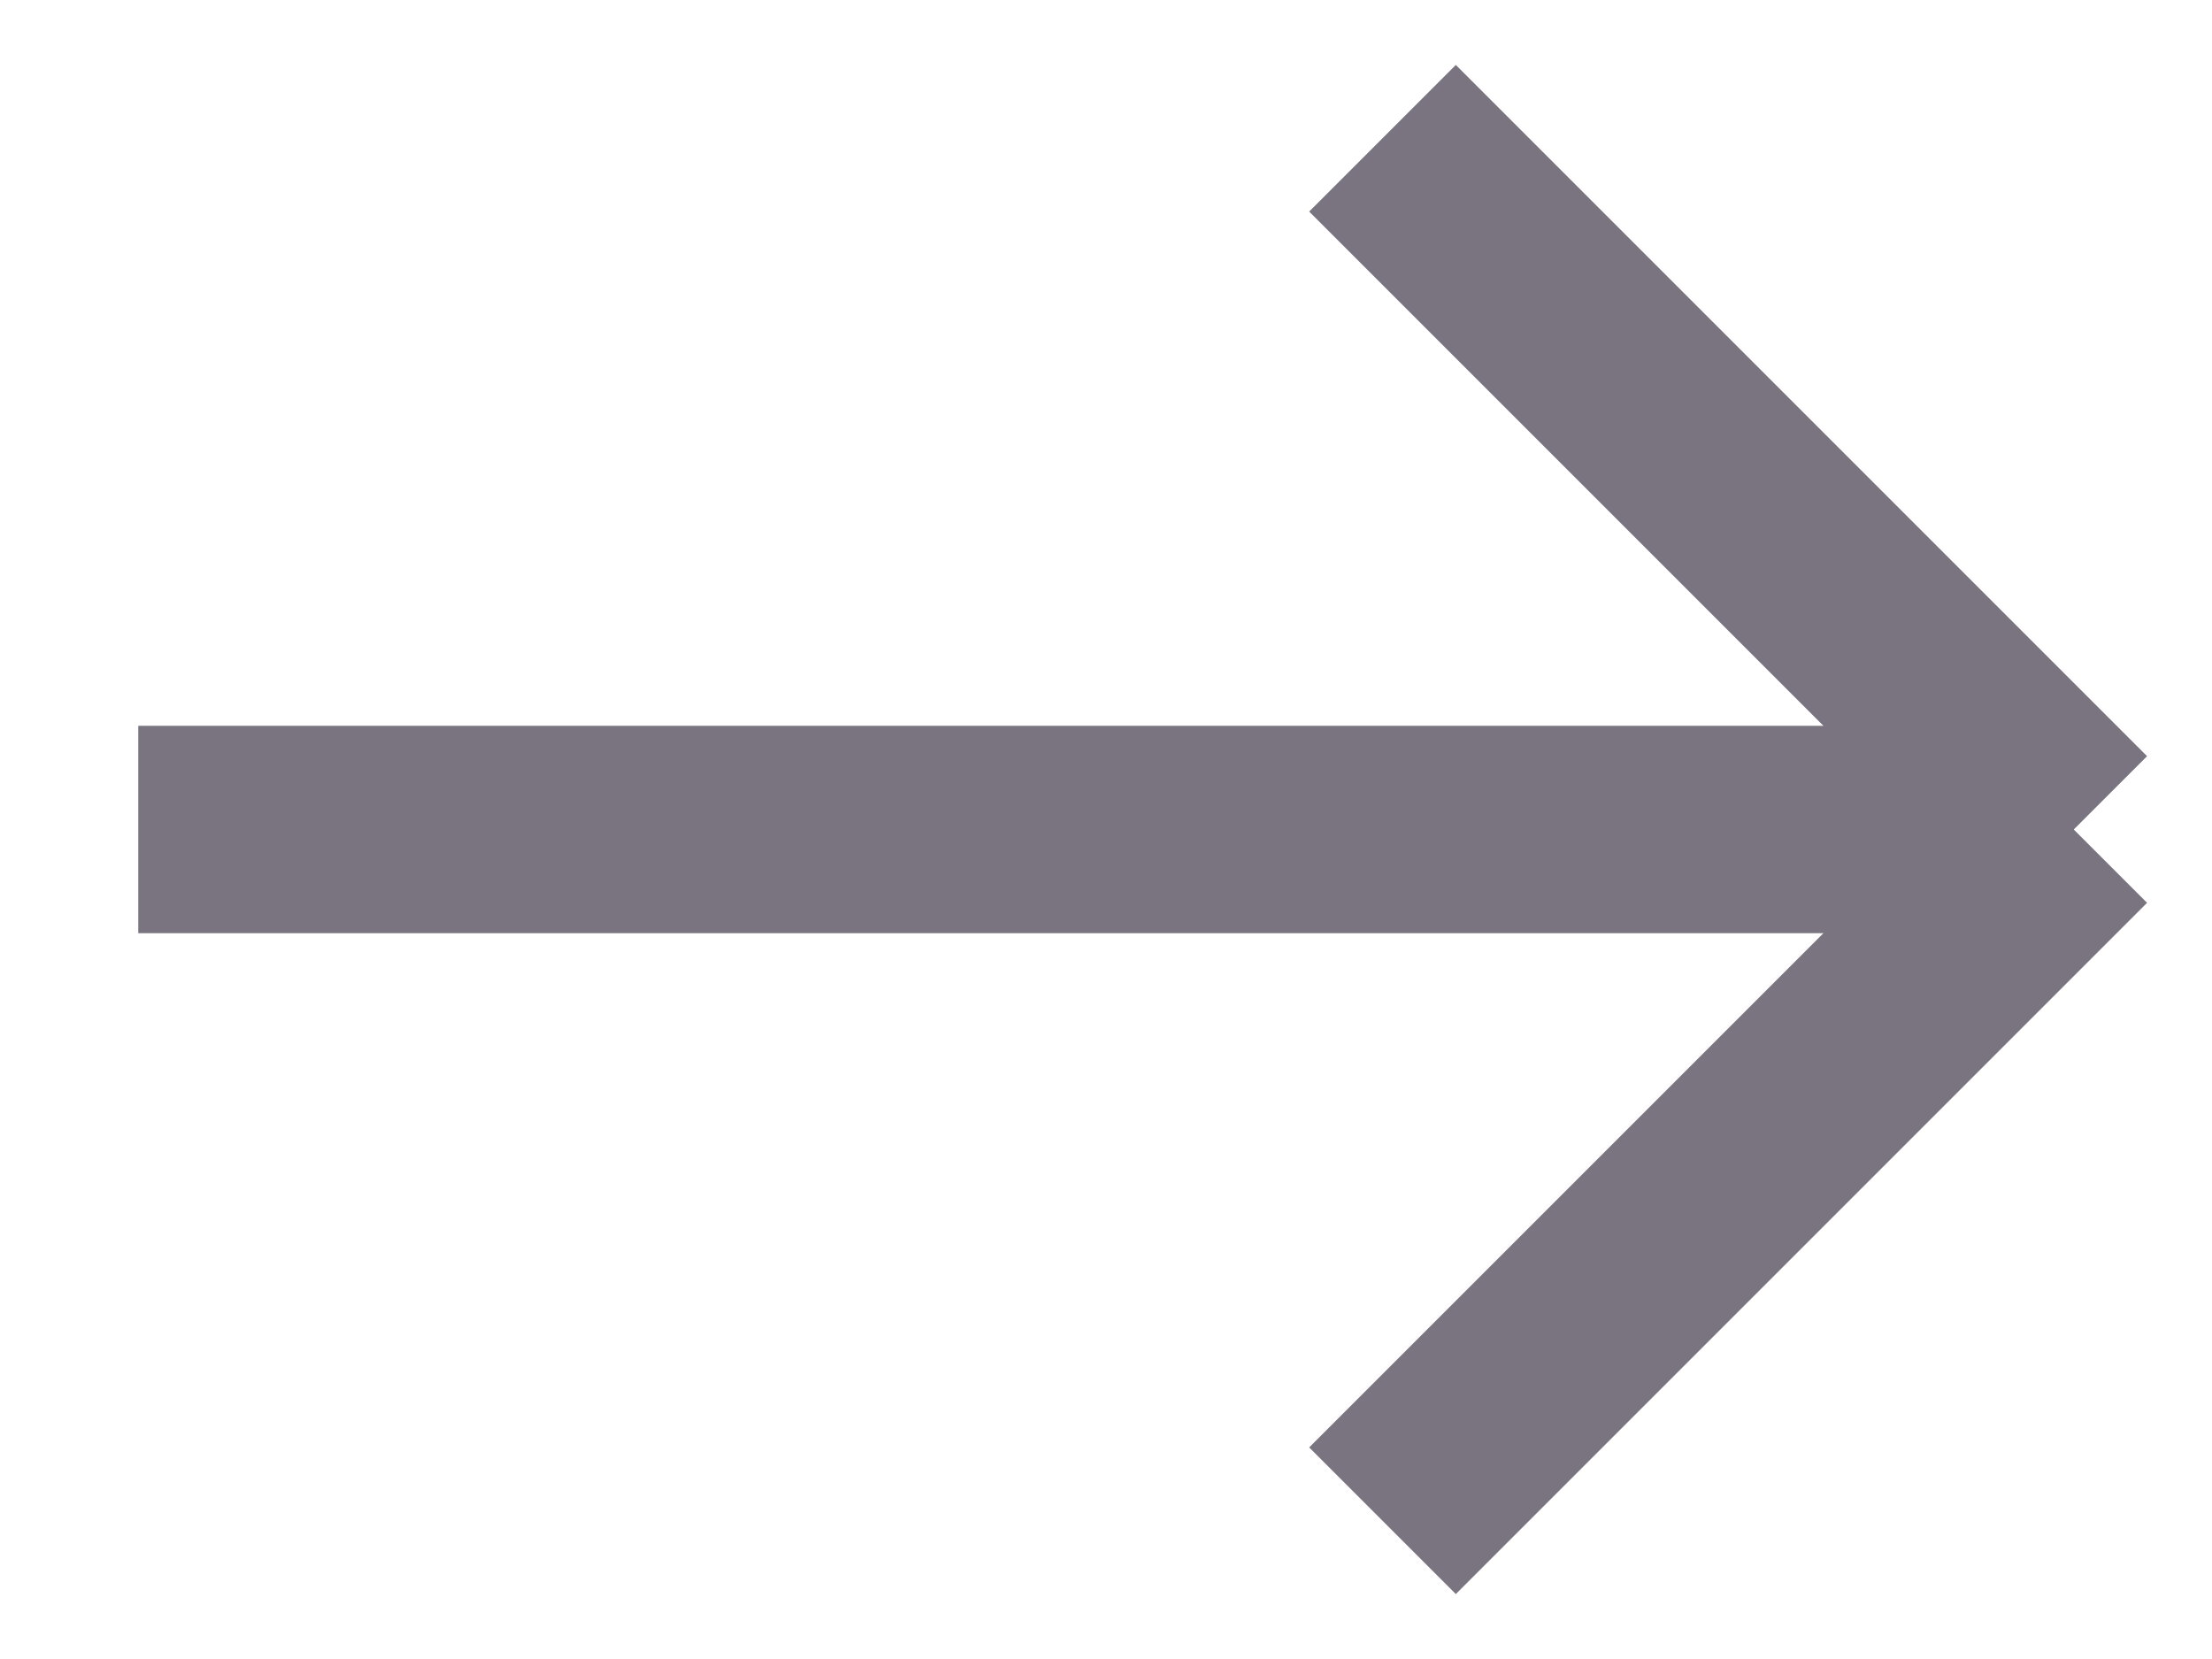
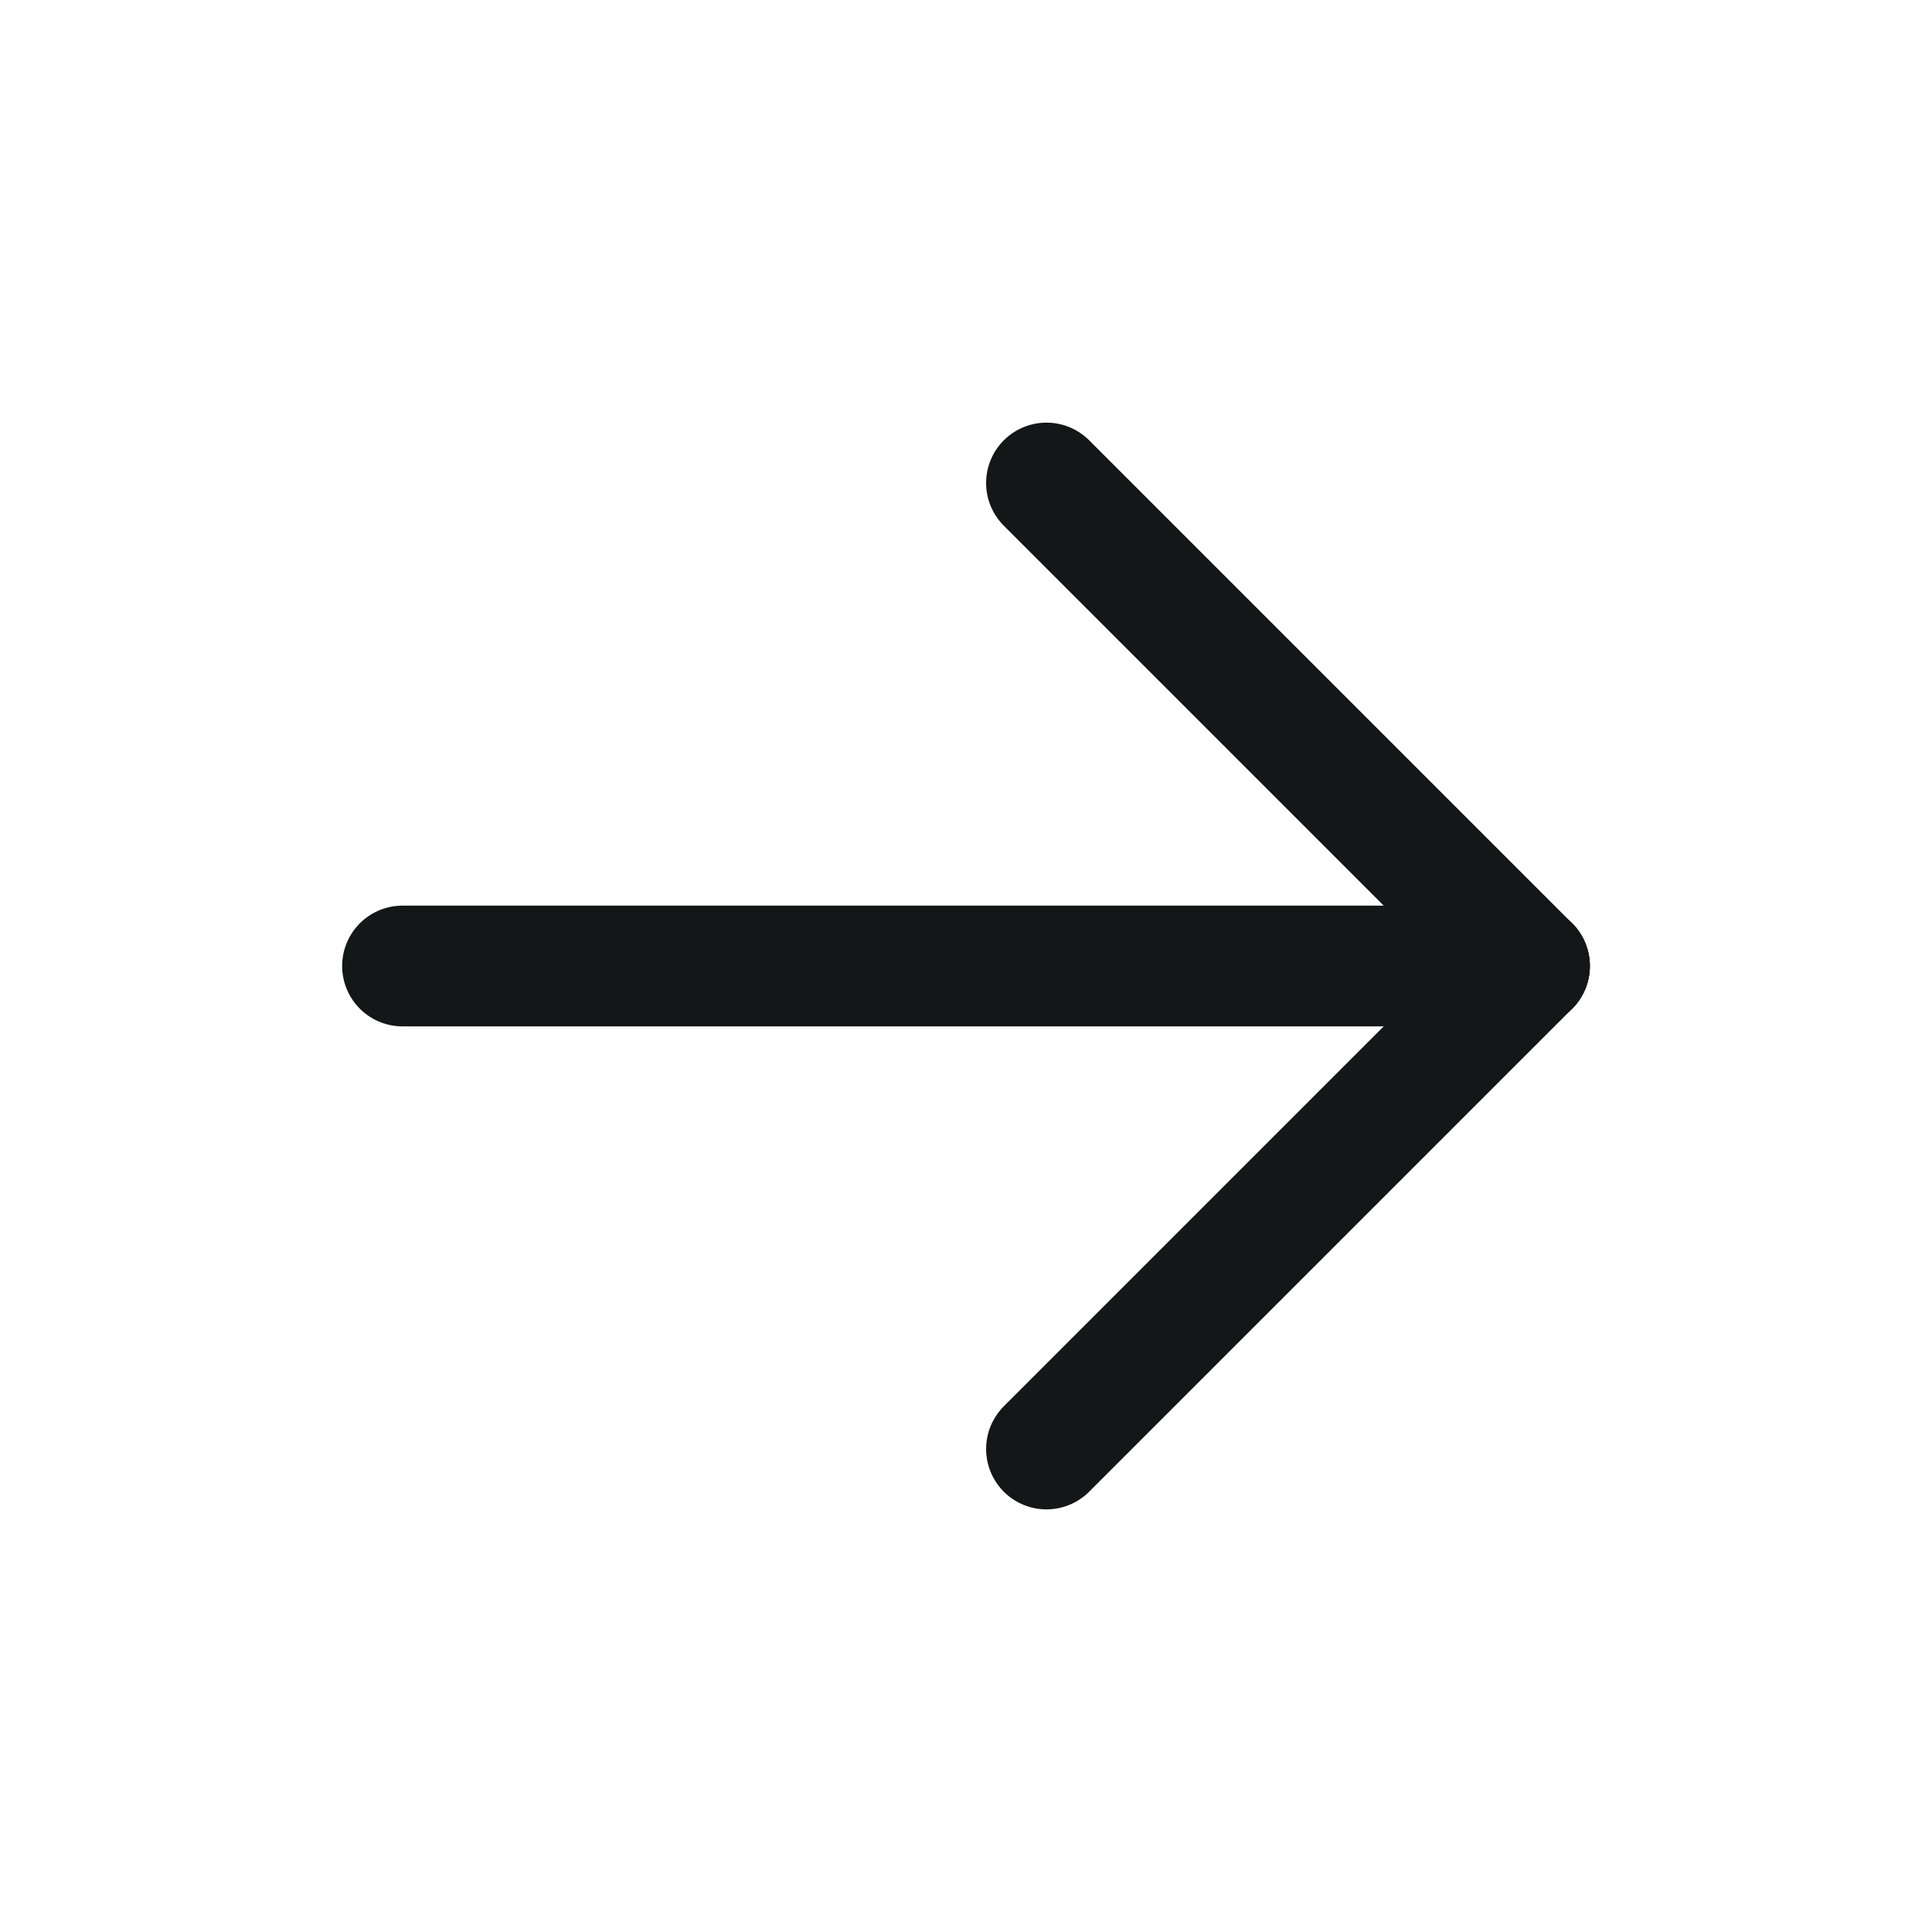
- <svg xmlns="http://www.w3.org/2000/svg" width="16" height="12" viewBox="0 0 16 12" fill="none">
-   <path d="M15 6L1 6" stroke="#79747F" stroke-width="1.5" stroke-cap="round" stroke-join="round" />
-   <path d="M10 11L15 6" stroke="#79747F" stroke-width="1.5" stroke-cap="round" stroke-join="round" />
-   <path d="M10 1L15 6" stroke="#79747F" stroke-width="1.5" stroke-cap="round" stroke-join="round" />
+ <svg xmlns="http://www.w3.org/2000/svg" width="32" height="32" viewBox="0 0 32 32" fill="none">
+   <path d="M6.667 16H25.333" stroke="#141718" stroke-width="2" stroke-linecap="round" stroke-linejoin="round" />
+   <path d="M17.333 24L25.333 16" stroke="#141718" stroke-width="2" stroke-linecap="round" stroke-linejoin="round" />
+   <path d="M17.333 8L25.333 16" stroke="#141718" stroke-width="2" stroke-linecap="round" stroke-linejoin="round" />
</svg>
